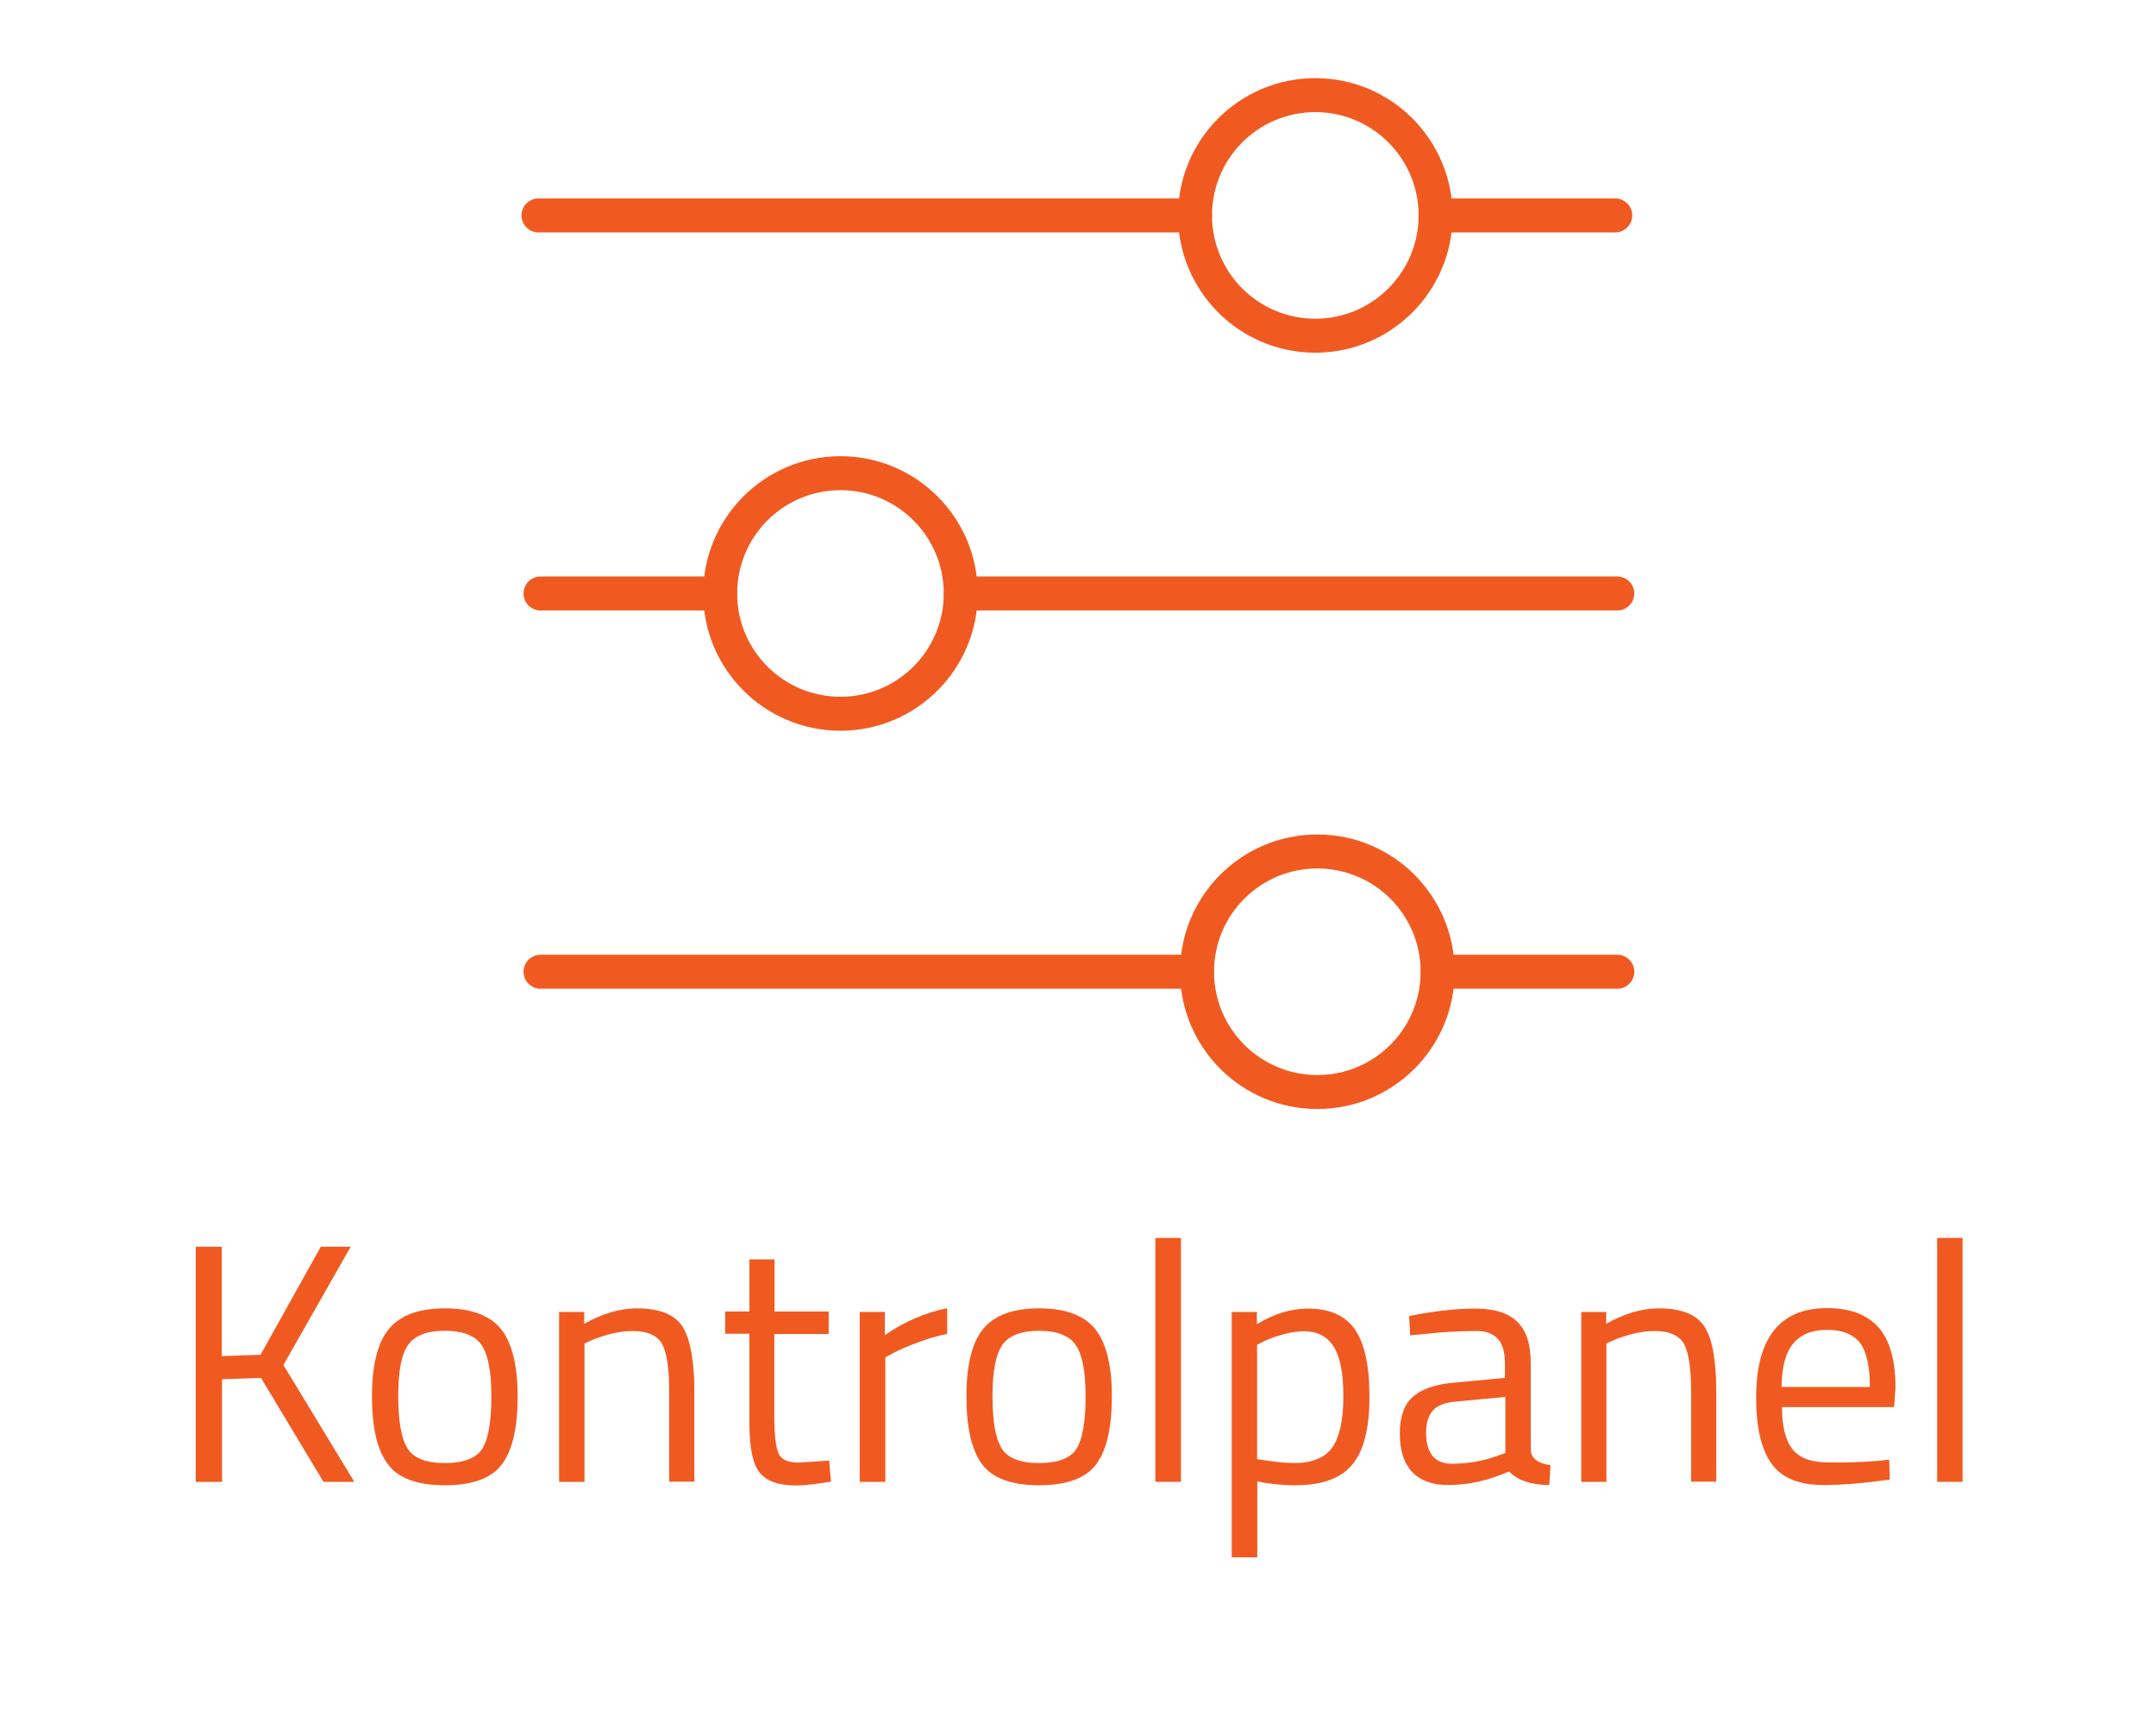
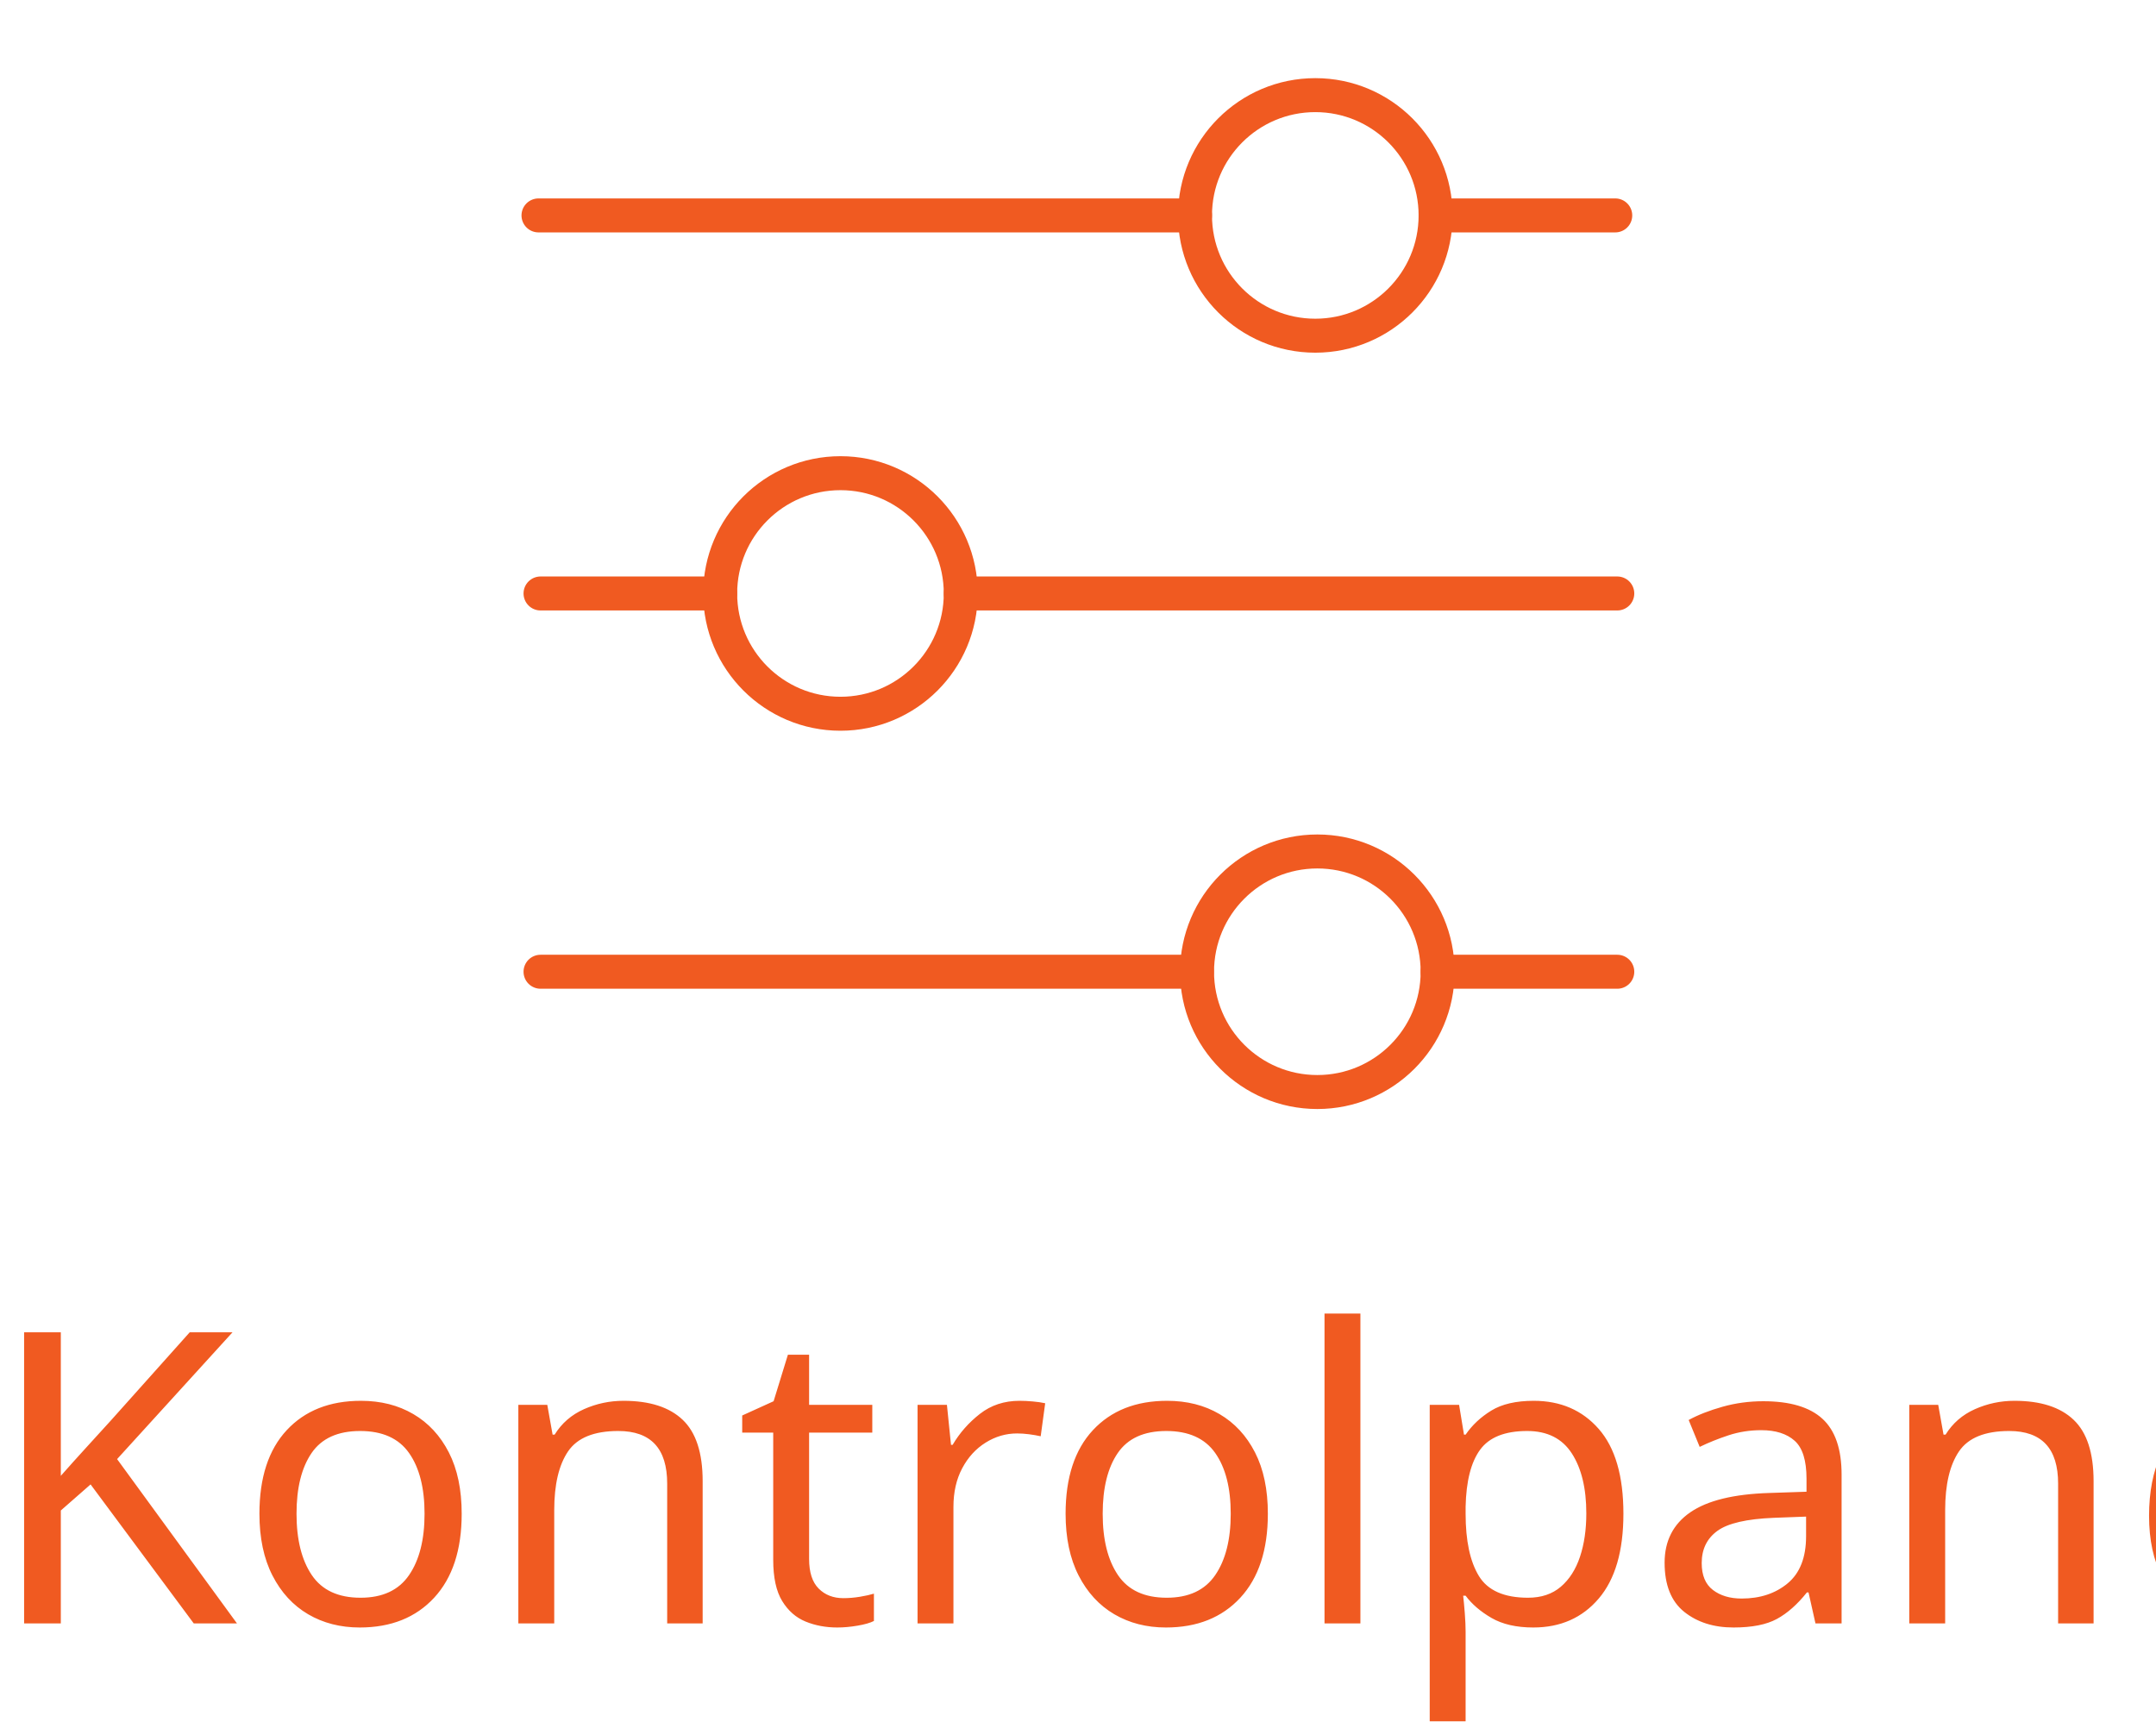
- <svg xmlns="http://www.w3.org/2000/svg" version="1.1" x="0px" y="0px" viewBox="0 0 951.7 760" style="enable-background:new 0 0 951.7 760;" xml:space="preserve">
+ <svg xmlns="http://www.w3.org/2000/svg" version="1.1" id="Layer_1" x="0px" y="0px" viewBox="0 0 951.7 760" style="enable-background:new 0 0 951.7 760;" xml:space="preserve">
  <style type="text/css">
	.st0{display:none;}
	.st1{display:inline;}
- 	.st2{display:inline;fill:none;stroke:#000000;stroke-width:15;stroke-linecap:round;stroke-miterlimit:10;}
- 	.st3{display:inline;fill:none;stroke:#000000;stroke-width:15;stroke-miterlimit:10;}
- 	.st4{fill:none;stroke:#F05A21;stroke-width:15;stroke-linecap:round;stroke-miterlimit:10;}
- 	.st5{display:inline;fill:none;stroke:#020203;stroke-width:15;stroke-miterlimit:10;}
- 	.st6{fill:#F05A21;}
+ 	.st2{fill:none;stroke:#F05A21;stroke-width:15;stroke-linecap:round;stroke-miterlimit:10;}
+ 	.st3{display:inline;fill:none;stroke:#F05A21;stroke-width:15;stroke-linecap:round;stroke-miterlimit:10;}
+ 	.st4{display:inline;fill:none;stroke:#000000;stroke-width:15;stroke-miterlimit:10;}
+ 	.st5{fill:#F05A21;}
+ 	.st6{font-family:'TitilliumWeb-Regular';}
+ 	.st7{font-size:180px;}
</style>
-   <g id="Layer_1">
+   <g id="Layer_1_2_">
    <g id="Layer_1_1_" class="st0">
      <g class="st1">
-         <path d="M660.4,7.3c-2.1-2.1-5-3.3-8.1-3.3c-3,0-5.9,1.2-8.1,3.3L481.5,170l-0.4,0.5l-0.2,0.2c-0.2,0.3-0.6,0.7-0.8,1     c0,0.1-0.1,0.1-0.1,0.2c-0.2,0.3-0.3,0.6-0.6,0.9c-0.1,0.1-0.1,0.2-0.2,0.3c-0.1,0.3-0.2,0.6-0.3,0.9c0,0.1-0.1,0.1-0.1,0.2     l-29,87.4c-1.4,4.1-0.3,8.6,2.7,11.6c2.1,2.1,5,3.3,8.1,3.3c1.2,0,2.5-0.2,3.6-0.6l87.2-29.1c0.1,0,0.1,0,0.2-0.1     c0.4-0.1,0.7-0.3,1-0.5c0.1,0,0.2-0.1,0.2-0.1c0.3-0.2,0.8-0.5,1.1-0.7s0.7-0.6,1-0.8c0.1-0.1,0.2-0.1,0.2-0.2     c0.1-0.1,0.3-0.2,0.5-0.5L718.4,81.3c2.1-2.1,3.3-5,3.3-8s-1.2-5.9-3.3-8L660.4,7.3z M494.5,199.1l32.2,32.2l-48.2,16     L494.5,199.1z M547.6,220.1l-42-42L652.3,31.4l42,42L547.6,220.1z" />
-         <path d="M633.5,216.4c-6.3,0-11.3,5.1-11.4,11.4v212.4c-0.1,18.8-15.3,34-34.1,34.1H285.6c-18.8-0.1-34-15.3-34.1-34.1V137.6     c0.1-18.8,15.3-34,34.1-34.1H498c6.3,0,11.4-5.1,11.4-11.4s-5.1-11.4-11.4-11.4H285.6c-31.4,0.1-56.8,25.6-56.8,56.9v302.5     c0,31.4,25.4,56.8,56.8,56.8h302.5c31.4,0,56.8-25.4,56.8-56.8V227.7C644.9,221.5,639.8,216.4,633.5,216.4L633.5,216.4z" />
+         <path class="st2" d="M660.4,7.3c-2.1-2.1-5-3.3-8.1-3.3c-3,0-5.9,1.2-8.1,3.3L481.5,170l-0.4,0.5l-0.2,0.2     c-0.2,0.3-0.6,0.7-0.8,1c0,0.1-0.1,0.1-0.1,0.2c-0.2,0.3-0.3,0.6-0.6,0.9c-0.1,0.1-0.1,0.2-0.2,0.3c-0.1,0.3-0.2,0.6-0.3,0.9     c0,0.1-0.1,0.1-0.1,0.2l-29,87.4c-1.4,4.1-0.3,8.6,2.7,11.6c2.1,2.1,5,3.3,8.1,3.3c1.2,0,2.5-0.2,3.6-0.6l87.2-29.1     c0.1,0,0.1,0,0.2-0.1c0.4-0.1,0.7-0.3,1-0.5c0.1,0,0.2-0.1,0.2-0.1c0.3-0.2,0.8-0.5,1.1-0.7s0.7-0.6,1-0.8     c0.1-0.1,0.2-0.1,0.2-0.2c0.1-0.1,0.3-0.2,0.5-0.5L718.4,81.3c2.1-2.1,3.3-5,3.3-8s-1.2-5.9-3.3-8L660.4,7.3z M494.5,199.1     l32.2,32.2l-48.2,16L494.5,199.1z M547.6,220.1l-42-42L652.3,31.4l42,42L547.6,220.1z" />
+         <path class="st2" d="M633.5,216.4c-6.3,0-11.3,5.1-11.4,11.4v212.4c-0.1,18.8-15.3,34-34.1,34.1H285.6     c-18.8-0.1-34-15.3-34.1-34.1V137.6c0.1-18.8,15.3-34,34.1-34.1H498c6.3,0,11.4-5.1,11.4-11.4s-5.1-11.4-11.4-11.4H285.6     c-31.4,0.1-56.8,25.6-56.8,56.9v302.5c0,31.4,25.4,56.8,56.8,56.8h302.5c31.4,0,56.8-25.4,56.8-56.8V227.7     C644.9,221.5,639.8,216.4,633.5,216.4L633.5,216.4z" />
      </g>
    </g>
    <g id="Layer_2_1_" class="st0">
-       <path class="st2" d="M633.5,216.4V456c0,16-13,29-29,29H269.2c-16,0-29-13-29-29V122.3c0-16.9,13.7-30.5,30.5-30.5h234.9" />
+       <path class="st3" d="M633.5,216.4V456c0,16-13,29-29,29H269.2c-16,0-29-13-29-29V122.3c0-16.9,13.7-30.5,30.5-30.5h234.9" />
      <path class="st3" d="M636.2,35.9L684,81.8c3,2.9,3.1,7.6,0.2,10.6L549.1,233l-58.5-56.2L625.7,36.1    C628.5,33.1,633.2,33,636.2,35.9z" />
      <path class="st3" d="M542.9,238.3l-71,17.8c-0.8,0.2-1.4-0.4-1.3-1.2l15-71.7c0.8-4,5.8-5.7,8.7-2.9l51.3,49.2    C548.3,232.3,546.9,237.3,542.9,238.3z" />
    </g>
    <g id="Layer_4" class="st0">
      <g class="st1">
-         <path d="M689.4,217.1h-27.3v-50.2c0-12.1-9.6-21.8-21.3-21.8H447.3l-39-56.1H261.5c-11.8,0-21.4,9.8-21.4,21.9v349.7l0,0     c0,4.5,1.3,8.9,4.1,12.6c3.8,5.1,9.6,8,15.9,8h349.7c9,0,17-6.2,19.2-14.5l79.9-224.5v-1.4C709,227.1,700.7,217.1,689.4,217.1     L689.4,217.1z M255.8,110.8c0-3.2,2.5-5.9,5.7-5.9h138.7l39.1,56h201.4c3.2,0,5.7,2.6,5.7,5.9V217H339.6c-1.1,0-2.2,0.1-3.3,0.3     c-7.6,1.3-13.9,7-15.8,14.2l-64.7,180.9V110.8z M614.2,461.9c-0.5,2-2.3,3.4-4.3,3.4H260.2c-1.9,0-3-1.1-3.5-1.8     c-0.5-0.7-1.3-2-1-3.2l79.6-223.8c0.5-2,2.3-3.4,4.3-3.4h349.7c3,0,3.7,4.4,3.9,6.6L614.2,461.9z" />
+         <path class="st2" d="M689.4,217.1h-27.3v-50.2c0-12.1-9.6-21.8-21.3-21.8H447.3l-39-56.1H261.5c-11.8,0-21.4,9.8-21.4,21.9v349.7     l0,0c0,4.5,1.3,8.9,4.1,12.6c3.8,5.1,9.6,8,15.9,8h349.7c9,0,17-6.2,19.2-14.5l79.9-224.5v-1.4     C709,227.1,700.7,217.1,689.4,217.1L689.4,217.1z M255.8,110.8c0-3.2,2.5-5.9,5.7-5.9h138.7l39.1,56h201.4c3.2,0,5.7,2.6,5.7,5.9     V217H339.6c-1.1,0-2.2,0.1-3.3,0.3c-7.6,1.3-13.9,7-15.8,14.2l-64.7,180.9L255.8,110.8L255.8,110.8z M614.2,461.9     c-0.5,2-2.3,3.4-4.3,3.4H260.2c-1.9,0-3-1.1-3.5-1.8c-0.5-0.7-1.3-2-1-3.2l79.6-223.8c0.5-2,2.3-3.4,4.3-3.4h349.7     c3,0,3.7,4.4,3.9,6.6L614.2,461.9z" />
      </g>
    </g>
    <g id="Layer_5" class="st0">
      <path class="st3" d="M696.6,214.7H336.3c-5.4,0-10.2,3.6-12,8.9l-80.6,244c-2.8,8.6,3.3,17.5,12,17.5h360.2c5.4,0,10.2-3.6,12-8.9    l80.6-244C711.4,223.6,705.3,214.7,696.6,214.7z" />
      <path class="st3" d="M243,473.1l3-385.7c0-7.3,5.6-13.2,12.4-13.2h141.4c4.1,0,8,2.2,10.3,5.8l32.2,50.7c2.3,3.6,6.2,5.8,10.3,5.8    h193.8c6.9,0,12.4,5.9,12.4,13.2v64.9" />
    </g>
    <g id="Layer_6">
      <g id="Layer_2_2_">
-         <line class="st4" x1="713" y1="95.1" x2="633.7" y2="95.1" />
-         <line class="st4" x1="527.5" y1="95.1" x2="237.7" y2="95.1" />
-         <circle class="st4" cx="580.6" cy="95.1" r="53.1" />
-         <line class="st4" x1="713.9" y1="429" x2="634.6" y2="429" />
-         <line class="st4" x1="528.3" y1="429" x2="238.6" y2="429" />
-         <circle class="st4" cx="581.5" cy="429" r="53.1" />
-         <line class="st4" x1="317.9" y1="262" x2="238.6" y2="262" />
-         <line class="st4" x1="713.9" y1="262" x2="424.1" y2="262" />
-         <circle class="st4" cx="371" cy="262" r="53.1" />
+         <line class="st2" x1="713" y1="95.1" x2="633.7" y2="95.1" />
+         <line class="st2" x1="527.5" y1="95.1" x2="237.7" y2="95.1" />
+         <circle class="st2" cx="580.6" cy="95.1" r="53.1" />
+         <line class="st2" x1="713.9" y1="429" x2="634.6" y2="429" />
+         <line class="st2" x1="528.3" y1="429" x2="238.6" y2="429" />
+         <circle class="st2" cx="581.5" cy="429" r="53.1" />
+         <line class="st2" x1="317.9" y1="262" x2="238.6" y2="262" />
+         <line class="st2" x1="713.9" y1="262" x2="424.1" y2="262" />
+         <circle class="st2" cx="371" cy="262" r="53.1" />
      </g>
    </g>
    <g id="Layer_3" class="st0">
-       <path class="st5" d="M711.1,258h-49.5c-3.4,0-6.1,2.7-6.1,6.1V479c0,3.4-2.7,6.1-6.1,6.1H537.2c-3.4,0-6.1-2.7-6.1-6.1V351.5    c0-3.4-2.7-6.1-6.1-6.1h-99.2c-3.4,0-6.1,2.7-6.1,6.1V479c0,3.4-2.7,6.1-6.1,6.1H302.1c-3.4,0-6.1-2.7-6.1-6.1V264.1    c0-3.4-2.7-6.1-6.1-6.1h-46.5c-5.6,0-8.2-6.9-4.1-10.7L473.2,38.5c2.3-2.1,5.8-2.1,8.1,0l67.6,60.3c3.9,3.5,10.2,0.7,10.2-4.6    V68.8c0-3.4,2.7-6.1,6.1-6.1h97c3.4,0,6.1,2.7,6.1,6.1v133.9c0,1.7,0.7,3.4,2,4.6l44.9,40.1C719.4,251,716.7,258,711.1,258z" />
+       <path class="st3" d="M711.1,258h-49.5c-3.4,0-6.1,2.7-6.1,6.1V479c0,3.4-2.7,6.1-6.1,6.1H537.2c-3.4,0-6.1-2.7-6.1-6.1V351.5    c0-3.4-2.7-6.1-6.1-6.1h-99.2c-3.4,0-6.1,2.7-6.1,6.1V479c0,3.4-2.7,6.1-6.1,6.1H302.1c-3.4,0-6.1-2.7-6.1-6.1V264.1    c0-3.4-2.7-6.1-6.1-6.1h-46.5c-5.6,0-8.2-6.9-4.1-10.7L473.2,38.5c2.3-2.1,5.8-2.1,8.1,0l67.6,60.3c3.9,3.5,10.2,0.7,10.2-4.6    V68.8c0-3.4,2.7-6.1,6.1-6.1h97c3.4,0,6.1,2.7,6.1,6.1v133.9c0,1.7,0.7,3.4,2,4.6l44.9,40.1C719.4,251,716.7,258,711.1,258z" />
    </g>
  </g>
-   <g id="Layer_2" class="st0">
+   <g id="Layer_2_4_" class="st0">
    <g id="Layer_2_3_" class="st1">
      <path d="M626.2,489.6H290.9c-20.1,0-36.5-16.4-36.5-36.5V119.4c0-21,17-38,38-38h234.9c4.1,0,7.5,3.4,7.5,7.5s-3.4,7.5-7.5,7.5    H292.4c-12.7,0-23,10.3-23,23v333.7c0,11.9,9.6,21.5,21.5,21.5h335.3c11.9,0,21.5-9.6,21.5-21.5V213.5c0-4.1,3.4-7.5,7.5-7.5    s7.5,3.4,7.5,7.5v239.6C662.7,473.2,646.4,489.6,626.2,489.6z" />
-       <path d="M571.1,240.7l-69.3-66.6L642,28c2.7-2.9,6.4-4.5,10.4-4.6c4-0.1,7.8,1.4,10.8,4.2l47.8,45.9c6,5.8,6.1,15.3,0.4,21.2    L571.1,240.7z M522.9,173.7l47.7,45.8L700.5,84.3l-47.7-45.8L522.9,173.7z" />
-       <path d="M493.3,260.7c-2.1,0-4.1-0.7-5.6-2.1c-2.1-1.9-3.2-4.7-2.8-7.5l0.1-0.6l15-71.7c0.9-4.5,4.3-8.3,8.8-9.7    c4.4-1.4,9.2-0.3,12.5,2.9l51.5,49.4c3.1,3.2,4.2,7.9,3,12.3c-1.3,4.5-4.8,7.9-9.3,9l-71,17.8    C494.8,260.6,494.1,260.7,493.3,260.7z M513.9,185.7l-12.1,57.7l57.3-14.4L513.9,185.7z M562.8,228.1    C562.8,228.1,562.8,228.1,562.8,228.1L562.8,228.1z M510.8,182.8C510.9,182.8,510.9,182.8,510.8,182.8L510.8,182.8z M514.7,181.8    L514.7,181.8C514.7,181.8,514.7,181.8,514.7,181.8z" />
+       <path d="M571.1,240.7l-69.3-66.6L642,28c2.7-2.9,6.4-4.5,10.4-4.6s7.8,1.4,10.8,4.2L711,73.5c6,5.8,6.1,15.3,0.4,21.2L571.1,240.7    z M522.9,173.7l47.7,45.8L700.5,84.3l-47.7-45.8L522.9,173.7z" />
+       <path d="M493.3,260.7c-2.1,0-4.1-0.7-5.6-2.1c-2.1-1.9-3.2-4.7-2.8-7.5l0.1-0.6l15-71.7c0.9-4.5,4.3-8.3,8.8-9.7    c4.4-1.4,9.2-0.3,12.5,2.9l51.5,49.4c3.1,3.2,4.2,7.9,3,12.3c-1.3,4.5-4.8,7.9-9.3,9l-71,17.8    C494.8,260.6,494.1,260.7,493.3,260.7z M513.9,185.7l-12.1,57.7l57.3-14.4L513.9,185.7z M562.8,228.1L562.8,228.1L562.8,228.1z     M510.8,182.8C510.9,182.8,510.9,182.8,510.8,182.8L510.8,182.8z M514.7,181.8L514.7,181.8L514.7,181.8z" />
    </g>
  </g>
-   <g id="Layer_3_1_">
-     <g>
-       <path class="st6" d="M97.9,654.2H86.4V550.4h11.5v48.3l17.1-0.6l26.6-47.7h13.2l-29.7,52.2l31.3,51.6h-13.6l-27.6-45.9l-17.2,0.6    V654.2z" />
-       <path class="st6" d="M164.2,616.5c0-13.7,2.4-23.6,7.4-29.7c4.9-6.1,13.2-9.2,24.8-9.2c11.6,0,19.9,3.1,24.8,9.2    c4.8,6.1,7.3,16,7.3,29.7c0,13.7-2.3,23.7-6.9,29.9c-4.6,6.2-13,9.3-25.2,9.3c-12.2,0-20.6-3.1-25.2-9.3    C166.5,640.2,164.2,630.2,164.2,616.5z M175.8,616.3c0,11,1.3,18.6,4,23c2.6,4.4,8.2,6.6,16.6,6.6c8.4,0,14-2.2,16.6-6.5    c2.6-4.3,3.9-12,3.9-23c0-11-1.5-18.6-4.4-22.7c-2.9-4.1-8.3-6.2-16.1-6.2c-7.9,0-13.3,2.1-16.2,6.2    C177.2,597.8,175.8,605.3,175.8,616.3z" />
-       <path class="st6" d="M258,654.2h-11.2v-75h11.1v5.2c8.1-4.5,15.8-6.8,23.2-6.8c10,0,16.7,2.7,20.2,8.1c3.4,5.4,5.2,15,5.2,28.8    v39.6h-11.1v-39.3c0-10.4-1-17.5-3.1-21.4c-2.1-3.8-6.4-5.8-13.1-5.8c-3.2,0-6.6,0.5-10.1,1.4c-3.6,1-6.3,1.9-8.2,2.8l-2.9,1.3    V654.2z" />
-       <path class="st6" d="M365.7,588.9h-23.9v35.8c0,8.6,0.6,14.2,1.9,17c1.2,2.7,4.2,4,8.9,4l13.4-0.9l0.8,9.3    c-6.7,1.1-11.8,1.7-15.3,1.7c-7.8,0-13.2-1.9-16.2-5.7c-3-3.8-4.5-11-4.5-21.8v-39.5h-10.7v-9.8h10.7v-23h11.1v23h23.9V588.9z" />
-       <path class="st6" d="M379.5,654.2v-75h11.1v10.2c8.7-6,17.9-9.9,27.5-11.9v11.4c-4.2,0.8-8.6,2.1-13.1,3.8    c-4.6,1.7-8,3.2-10.4,4.5l-3.8,2v55H379.5z" />
-       <path class="st6" d="M426.6,616.5c0-13.7,2.4-23.6,7.3-29.7c4.9-6.1,13.2-9.2,24.8-9.2c11.6,0,19.9,3.1,24.8,9.2    c4.8,6.1,7.3,16,7.3,29.7c0,13.7-2.3,23.7-6.9,29.9c-4.6,6.2-13,9.3-25.2,9.3c-12.2,0-20.6-3.1-25.2-9.3    C428.9,640.2,426.6,630.2,426.6,616.5z M438.1,616.3c0,11,1.3,18.6,4,23c2.6,4.4,8.2,6.6,16.6,6.6c8.4,0,14-2.2,16.6-6.5    c2.6-4.3,3.9-12,3.9-23c0-11-1.5-18.6-4.4-22.7c-2.9-4.1-8.3-6.2-16.1-6.2c-7.9,0-13.3,2.1-16.2,6.2    C439.6,597.8,438.1,605.3,438.1,616.3z" />
-       <path class="st6" d="M510,654.2V546.5h11.3v107.7H510z" />
-       <path class="st6" d="M543.7,687.5V579.2h11.1v5.4c7.6-4.6,15.1-6.9,22.5-6.9c9.5,0,16.4,3,20.7,9.1c4.3,6.1,6.5,16,6.5,29.9    c0,13.9-2.5,23.9-7.6,29.9c-5.1,6.1-13.4,9.1-25.1,9.1c-6.1,0-11.7-0.6-16.8-1.7v33.5H543.7z M575.7,587.7c-3,0-6.2,0.5-9.7,1.5    c-3.5,1-6.2,2-8.2,3l-2.9,1.5v50.5c7.1,1.1,12.5,1.7,16.2,1.7c8.1,0,13.8-2.3,17-6.9c3.2-4.6,4.9-12.1,4.9-22.5    c0-10.4-1.5-17.8-4.4-22.2C585.7,589.9,581.4,587.7,575.7,587.7z" />
-       <path class="st6" d="M675.7,601.8v38.4c0.3,3.7,3.2,5.9,8.7,6.6l-0.5,8.8c-7.9,0-13.9-2-17.8-6c-9,4-18,6-27,6    c-6.9,0-12.2-2-15.8-5.8c-3.6-3.9-5.4-9.5-5.4-16.8c0-7.3,1.8-12.7,5.5-16.1c3.7-3.4,9.5-5.6,17.4-6.4l23.5-2.2v-6.4    c0-5.1-1.1-8.8-3.3-11c-2.2-2.2-5.2-3.3-9-3.3c-8,0-16.3,0.5-24.9,1.5l-4.6,0.4l-0.5-8.5c11-2.2,20.7-3.3,29.2-3.3    c8.5,0,14.7,2,18.5,5.8C673.8,587.4,675.7,593.5,675.7,601.8z M629.5,632.4c0,9.2,3.8,13.8,11.4,13.8c6.8,0,13.5-1.1,20.1-3.5    l3.5-1.2v-24.8l-22.2,2.1c-4.5,0.4-7.8,1.7-9.8,3.9C630.5,625,629.5,628.2,629.5,632.4z" />
-       <path class="st6" d="M709.2,654.2h-11.2v-75H709v5.2c8.1-4.5,15.8-6.8,23.2-6.8c10,0,16.7,2.7,20.2,8.1c3.5,5.4,5.2,15,5.2,28.8    v39.6h-11.1v-39.3c0-10.4-1-17.5-3.1-21.4c-2.1-3.8-6.4-5.8-13.1-5.8c-3.2,0-6.6,0.5-10.1,1.4c-3.6,1-6.3,1.9-8.2,2.8l-2.9,1.3    V654.2z" />
-       <path class="st6" d="M829.5,644.9l4.4-0.5l0.3,8.8c-11.4,1.6-21.2,2.4-29.2,2.4c-10.8,0-18.5-3.1-23-9.4c-4.5-6.2-6.8-16-6.8-29.2    c0-26.3,10.4-39.5,31.3-39.5c10.1,0,17.6,2.8,22.7,8.5c5,5.7,7.5,14.5,7.5,26.6l-0.6,8.6h-49.5c0,8.3,1.5,14.5,4.5,18.4    c3,4,8.2,6,15.7,6C814.2,645.8,821.8,645.5,829.5,644.9z M825.4,612.3c0-9.2-1.5-15.7-4.4-19.5c-3-3.8-7.8-5.7-14.4-5.7    c-6.7,0-11.7,2-15,6c-3.4,4-5.1,10.4-5.2,19.2H825.4z" />
-       <path class="st6" d="M855.1,654.2V546.5h11.2v107.7H855.1z" />
-     </g>
-     <g id="Layer_3_2_" class="st0">
-       <path class="st3" d="M709.7,253.7h-49.5c-3.4,0-6.1,2.7-6.1,6.1v214.9c0,3.4-2.7,6.1-6.1,6.1H535.8c-3.4,0-6.1-2.7-6.1-6.1V347.2    c0-3.4-2.7-6.1-6.1-6.1h-99.2c-3.4,0-6.1,2.7-6.1,6.1v127.5c0,3.4-2.7,6.1-6.1,6.1H300.7c-3.4,0-6.1-2.7-6.1-6.1V259.8    c0-3.4-2.7-6.1-6.1-6.1H242c-5.6,0-8.2-6.9-4.1-10.7L471.8,34.2c2.3-2.1,5.8-2.1,8.1,0l67.6,60.3c3.9,3.5,10.2,0.7,10.2-4.6V64.5    c0-3.4,2.7-6.1,6.1-6.1h97c3.4,0,6.1,2.7,6.1,6.1v133.9c0,1.7,0.7,3.4,2,4.6l44.9,40.1C718,246.7,715.3,253.7,709.7,253.7z" />
-     </g>
-     <g id="Layer_5_1_" class="st0">
-       <path class="st3" d="M699.2,210.6H338.9c-5.4,0-10.2,3.6-12,8.9l-80.6,244c-2.8,8.6,3.3,17.5,12,17.5h360.2c5.4,0,10.2-3.6,12-8.9    l80.6-244C714,219.5,707.9,210.6,699.2,210.6z" />
-       <path class="st3" d="M245.6,469l3-385.7c0-7.3,5.6-13.2,12.4-13.2h141.4c4.1,0,8,2.2,10.3,5.8l32.2,50.7c2.3,3.6,6.2,5.8,10.3,5.8    H649c6.9,0,12.4,5.9,12.4,13.2v64.9" />
-     </g>
+   <g id="Layer_3_2_" class="st0">
+     <path class="st4" d="M709.7,253.7h-49.5c-3.4,0-6.1,2.7-6.1,6.1v214.9c0,3.4-2.7,6.1-6.1,6.1H535.8c-3.4,0-6.1-2.7-6.1-6.1V347.2   c0-3.4-2.7-6.1-6.1-6.1h-99.2c-3.4,0-6.1,2.7-6.1,6.1v127.5c0,3.4-2.7,6.1-6.1,6.1H300.7c-3.4,0-6.1-2.7-6.1-6.1V259.8   c0-3.4-2.7-6.1-6.1-6.1H242c-5.6,0-8.2-6.9-4.1-10.7L471.8,34.2c2.3-2.1,5.8-2.1,8.1,0l67.6,60.3c3.9,3.5,10.2,0.7,10.2-4.6V64.5   c0-3.4,2.7-6.1,6.1-6.1h97c3.4,0,6.1,2.7,6.1,6.1v133.9c0,1.7,0.7,3.4,2,4.6l44.9,40.1C718,246.7,715.3,253.7,709.7,253.7z" />
  </g>
+   <g id="Layer_5_1_" class="st0">
+     <path class="st4" d="M699.2,210.6H338.9c-5.4,0-10.2,3.6-12,8.9l-80.6,244c-2.8,8.6,3.3,17.5,12,17.5h360.2c5.4,0,10.2-3.6,12-8.9   l80.6-244C714,219.5,707.9,210.6,699.2,210.6z" />
+     <path class="st4" d="M245.6,469l3-385.7c0-7.3,5.6-13.2,12.4-13.2h141.4c4.1,0,8,2.2,10.3,5.8l32.2,50.7c2.3,3.6,6.2,5.8,10.3,5.8   H649c6.9,0,12.4,5.9,12.4,13.2v64.9" />
+   </g>
+   <text transform="matrix(1 0 0 1 -6.8121 716.7002)" class="st5 st6 st7">Kontrolpanel</text>
</svg>
